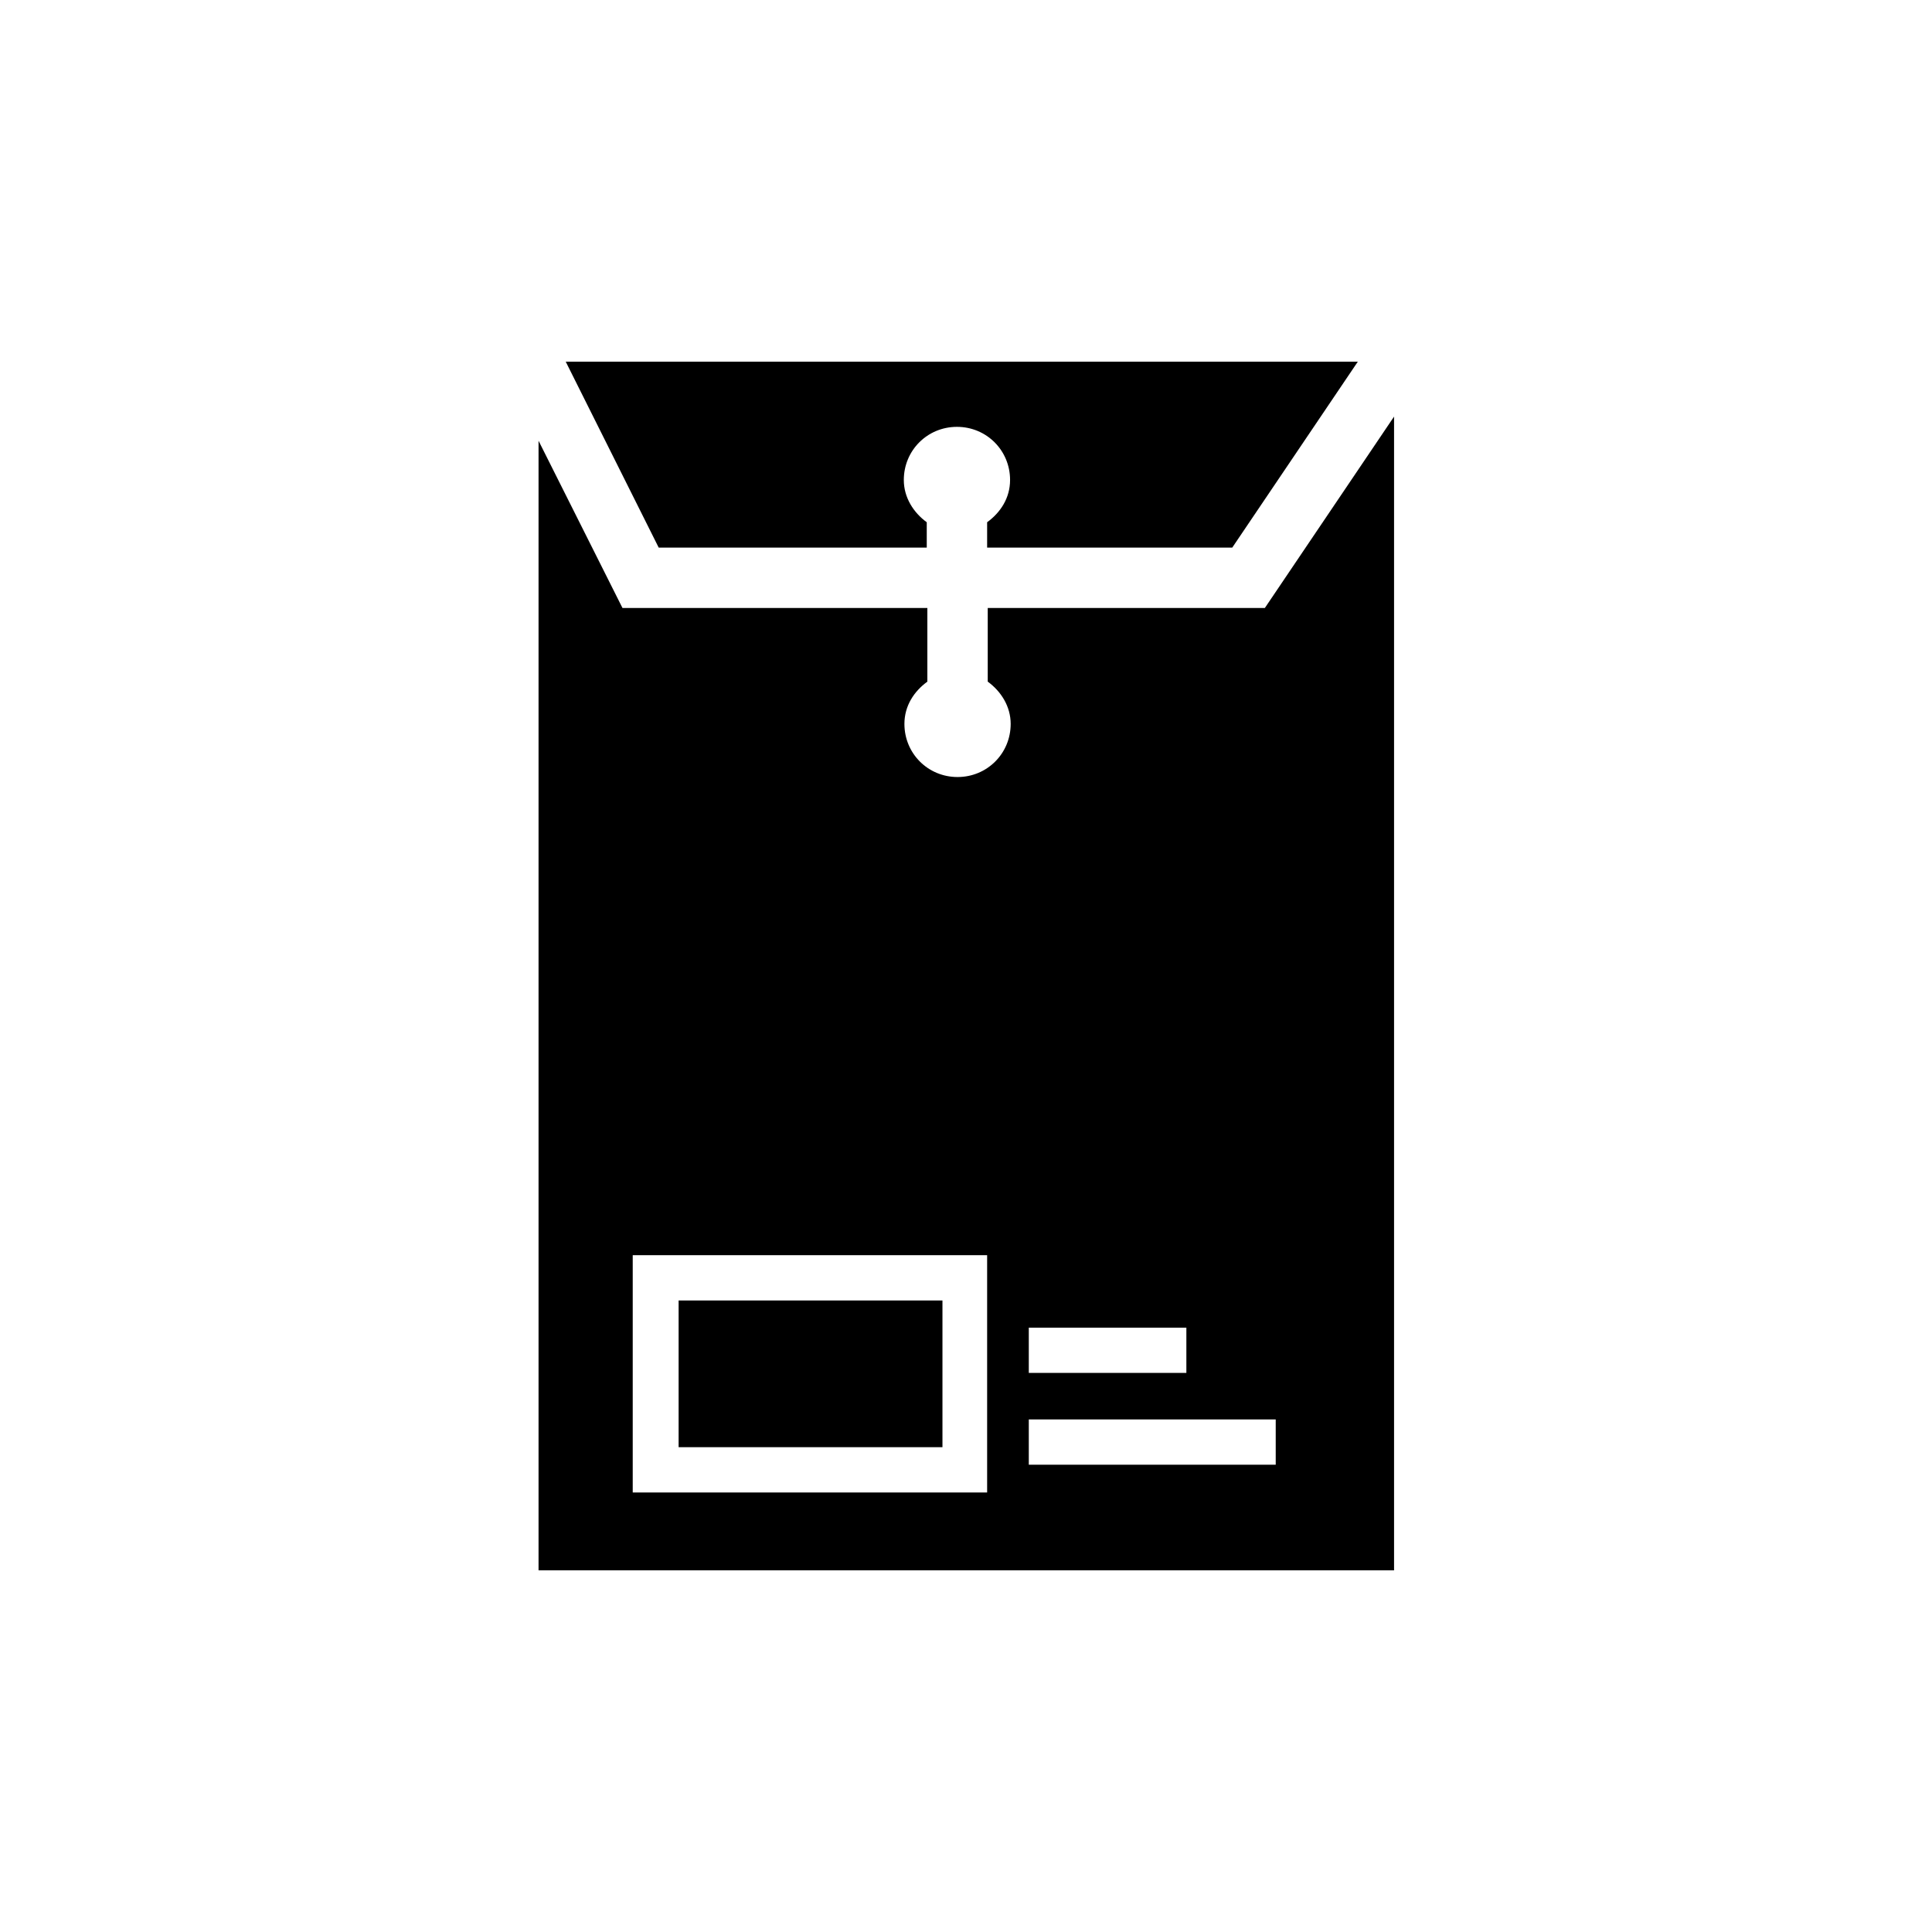
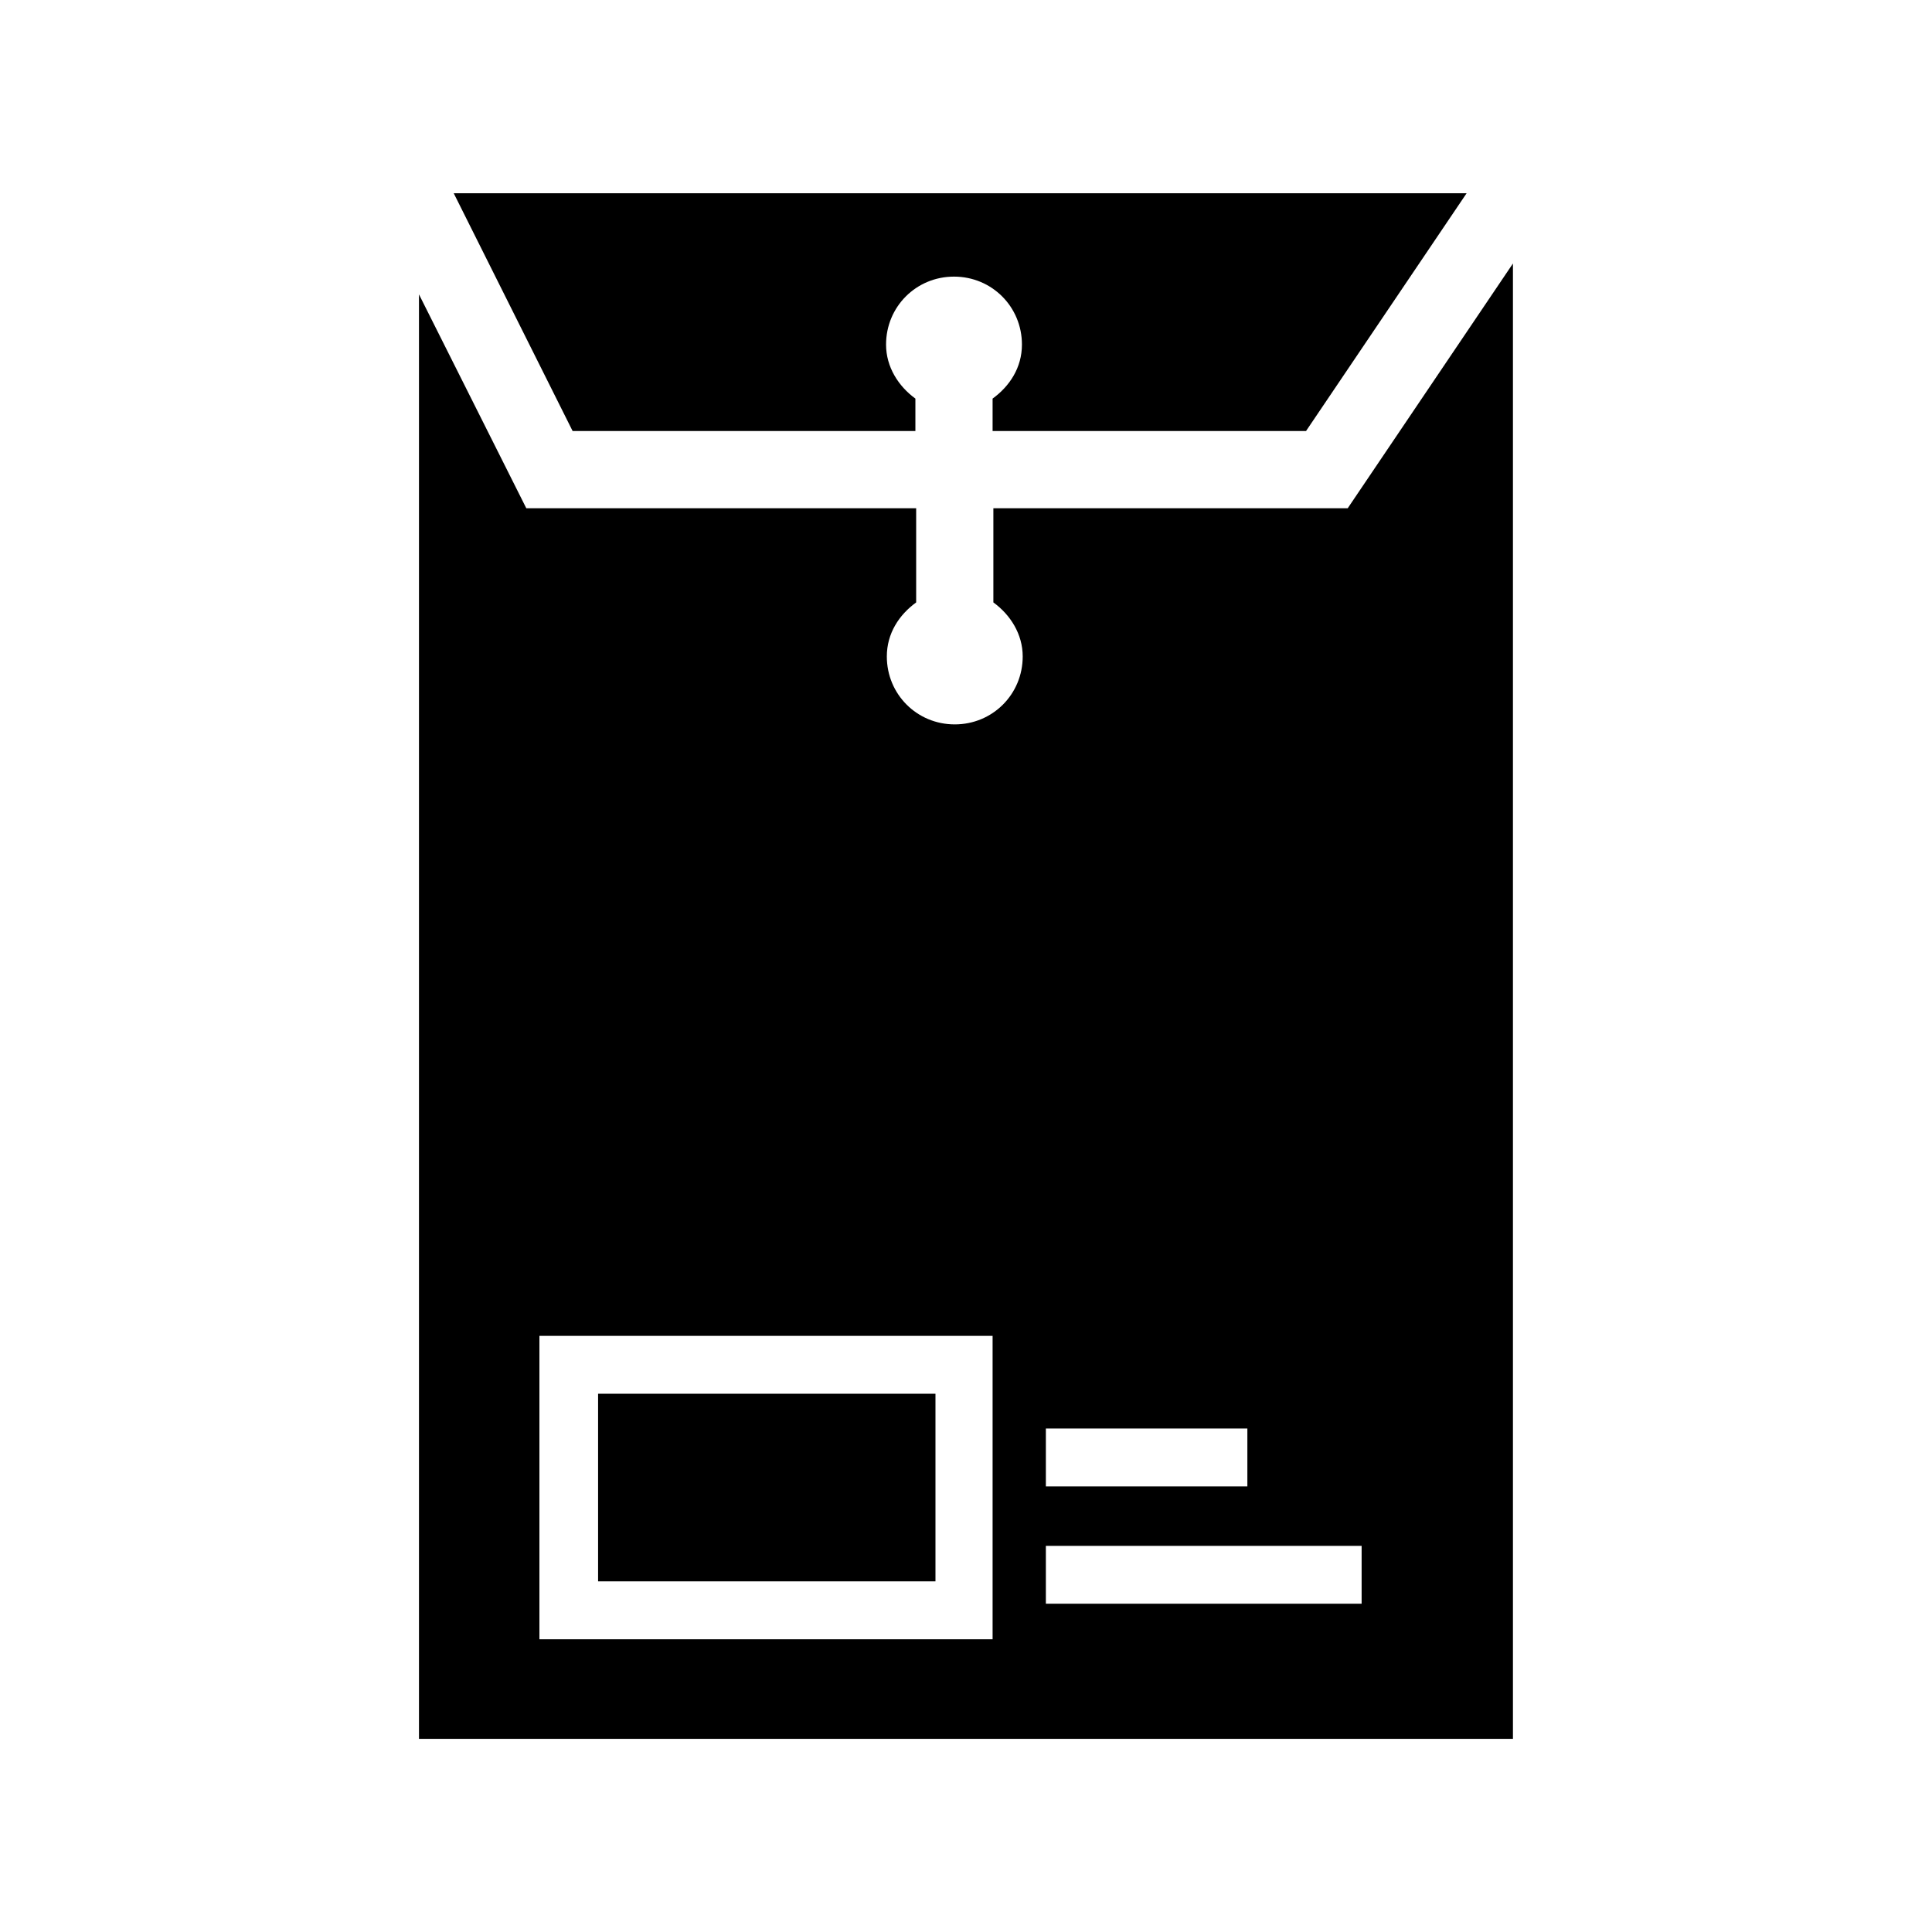
- <svg xmlns="http://www.w3.org/2000/svg" id="Layer_2" version="1.1" viewBox="0 0 32 32">
+ <svg xmlns="http://www.w3.org/2000/svg" id="Layer_2" version="1.1" viewBox="3.493 3.487 25.025 25.025">
  <defs id="defs2" />
  <rect x="11.24" y="21.54" width="4.37" height="2.43" fill="currentColor" id="rect1" />
  <path d="M20.95,10.07h-4.59v1.22c.22.16.38.41.38.7,0,.49-.39.88-.88.88s-.88-.39-.88-.88c0-.3.16-.54.38-.7v-1.22h-5.05l-1.39-2.77v18.71h14.17V6.9l-2.14,3.17ZM16.35,24.72h-5.87v-3.93h5.87v3.93ZM17.04,21.99h2.61v.75h-2.61v-.75ZM21.13,24.26h-4.09v-.75h4.09v.75Z" fill="currentColor" id="path1" />
  <path d="M15.35,9.07v-.42c-.22-.16-.38-.41-.38-.7,0-.49.39-.88.88-.88s.88.39.88.88c0,.3-.16.54-.38.7v.42h4.06l2.08-3.08h-13.12l1.54,3.08h4.44Z" fill="currentColor" id="path2" />
</svg>
